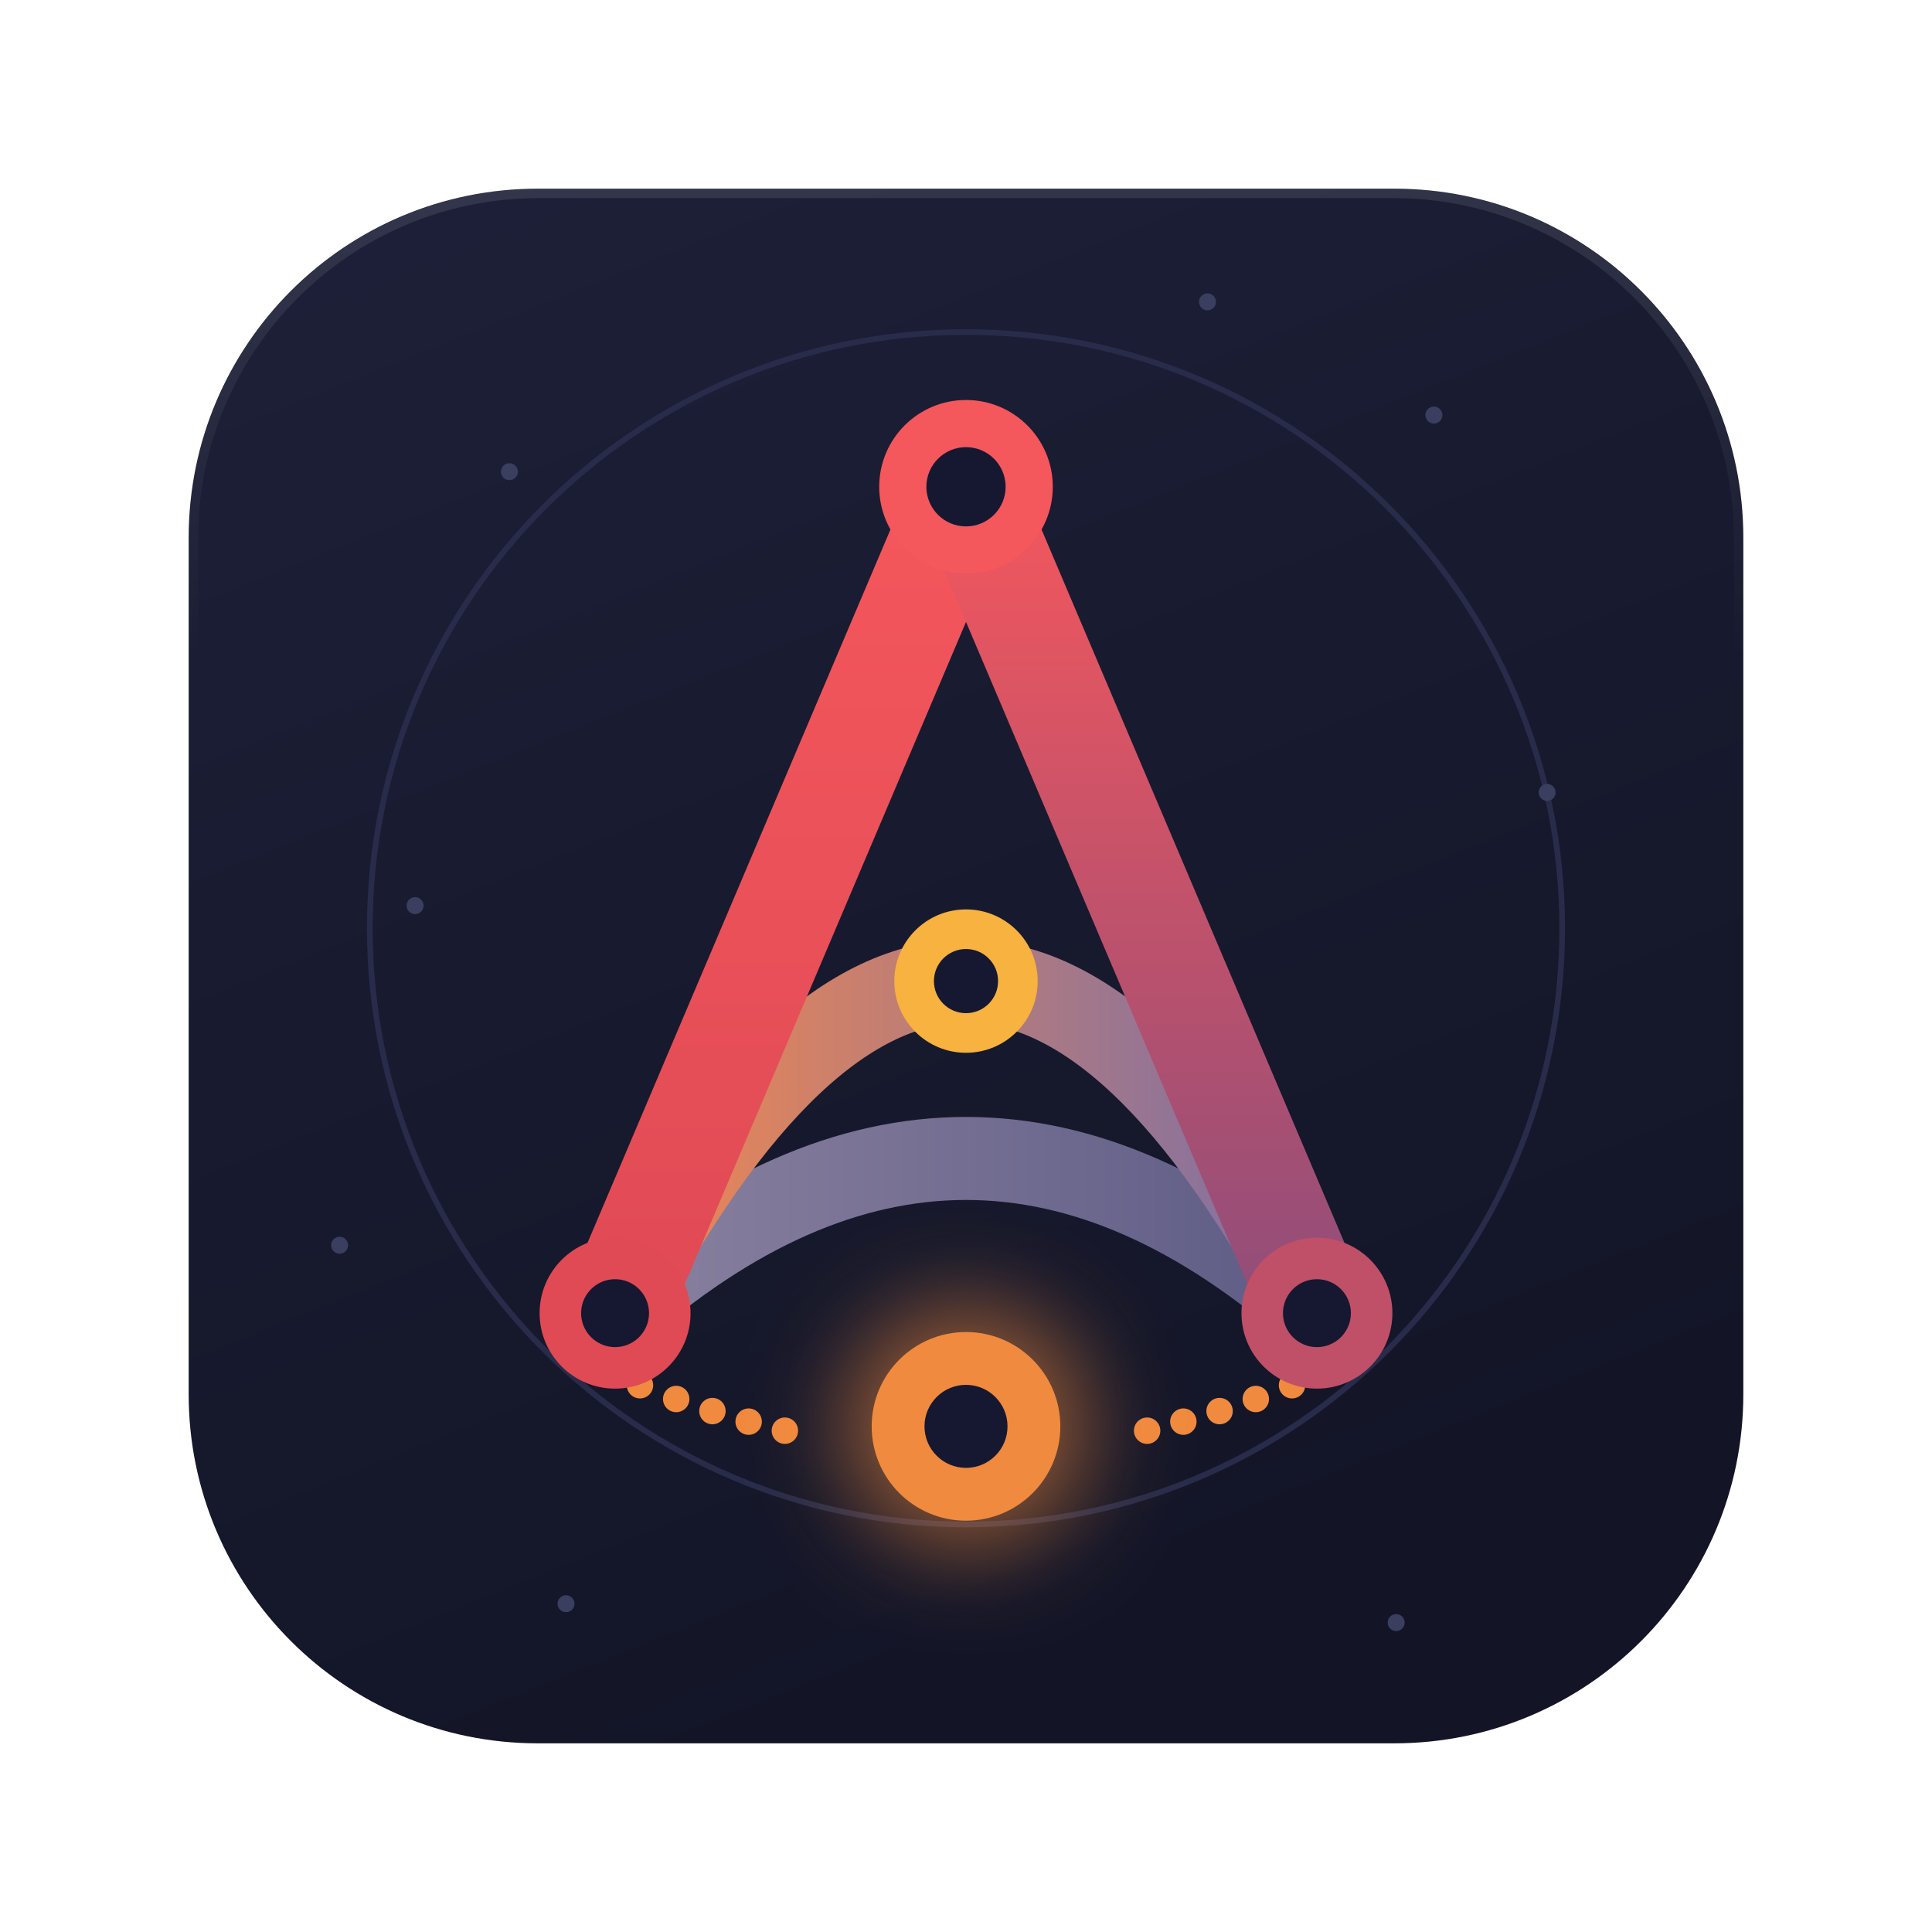
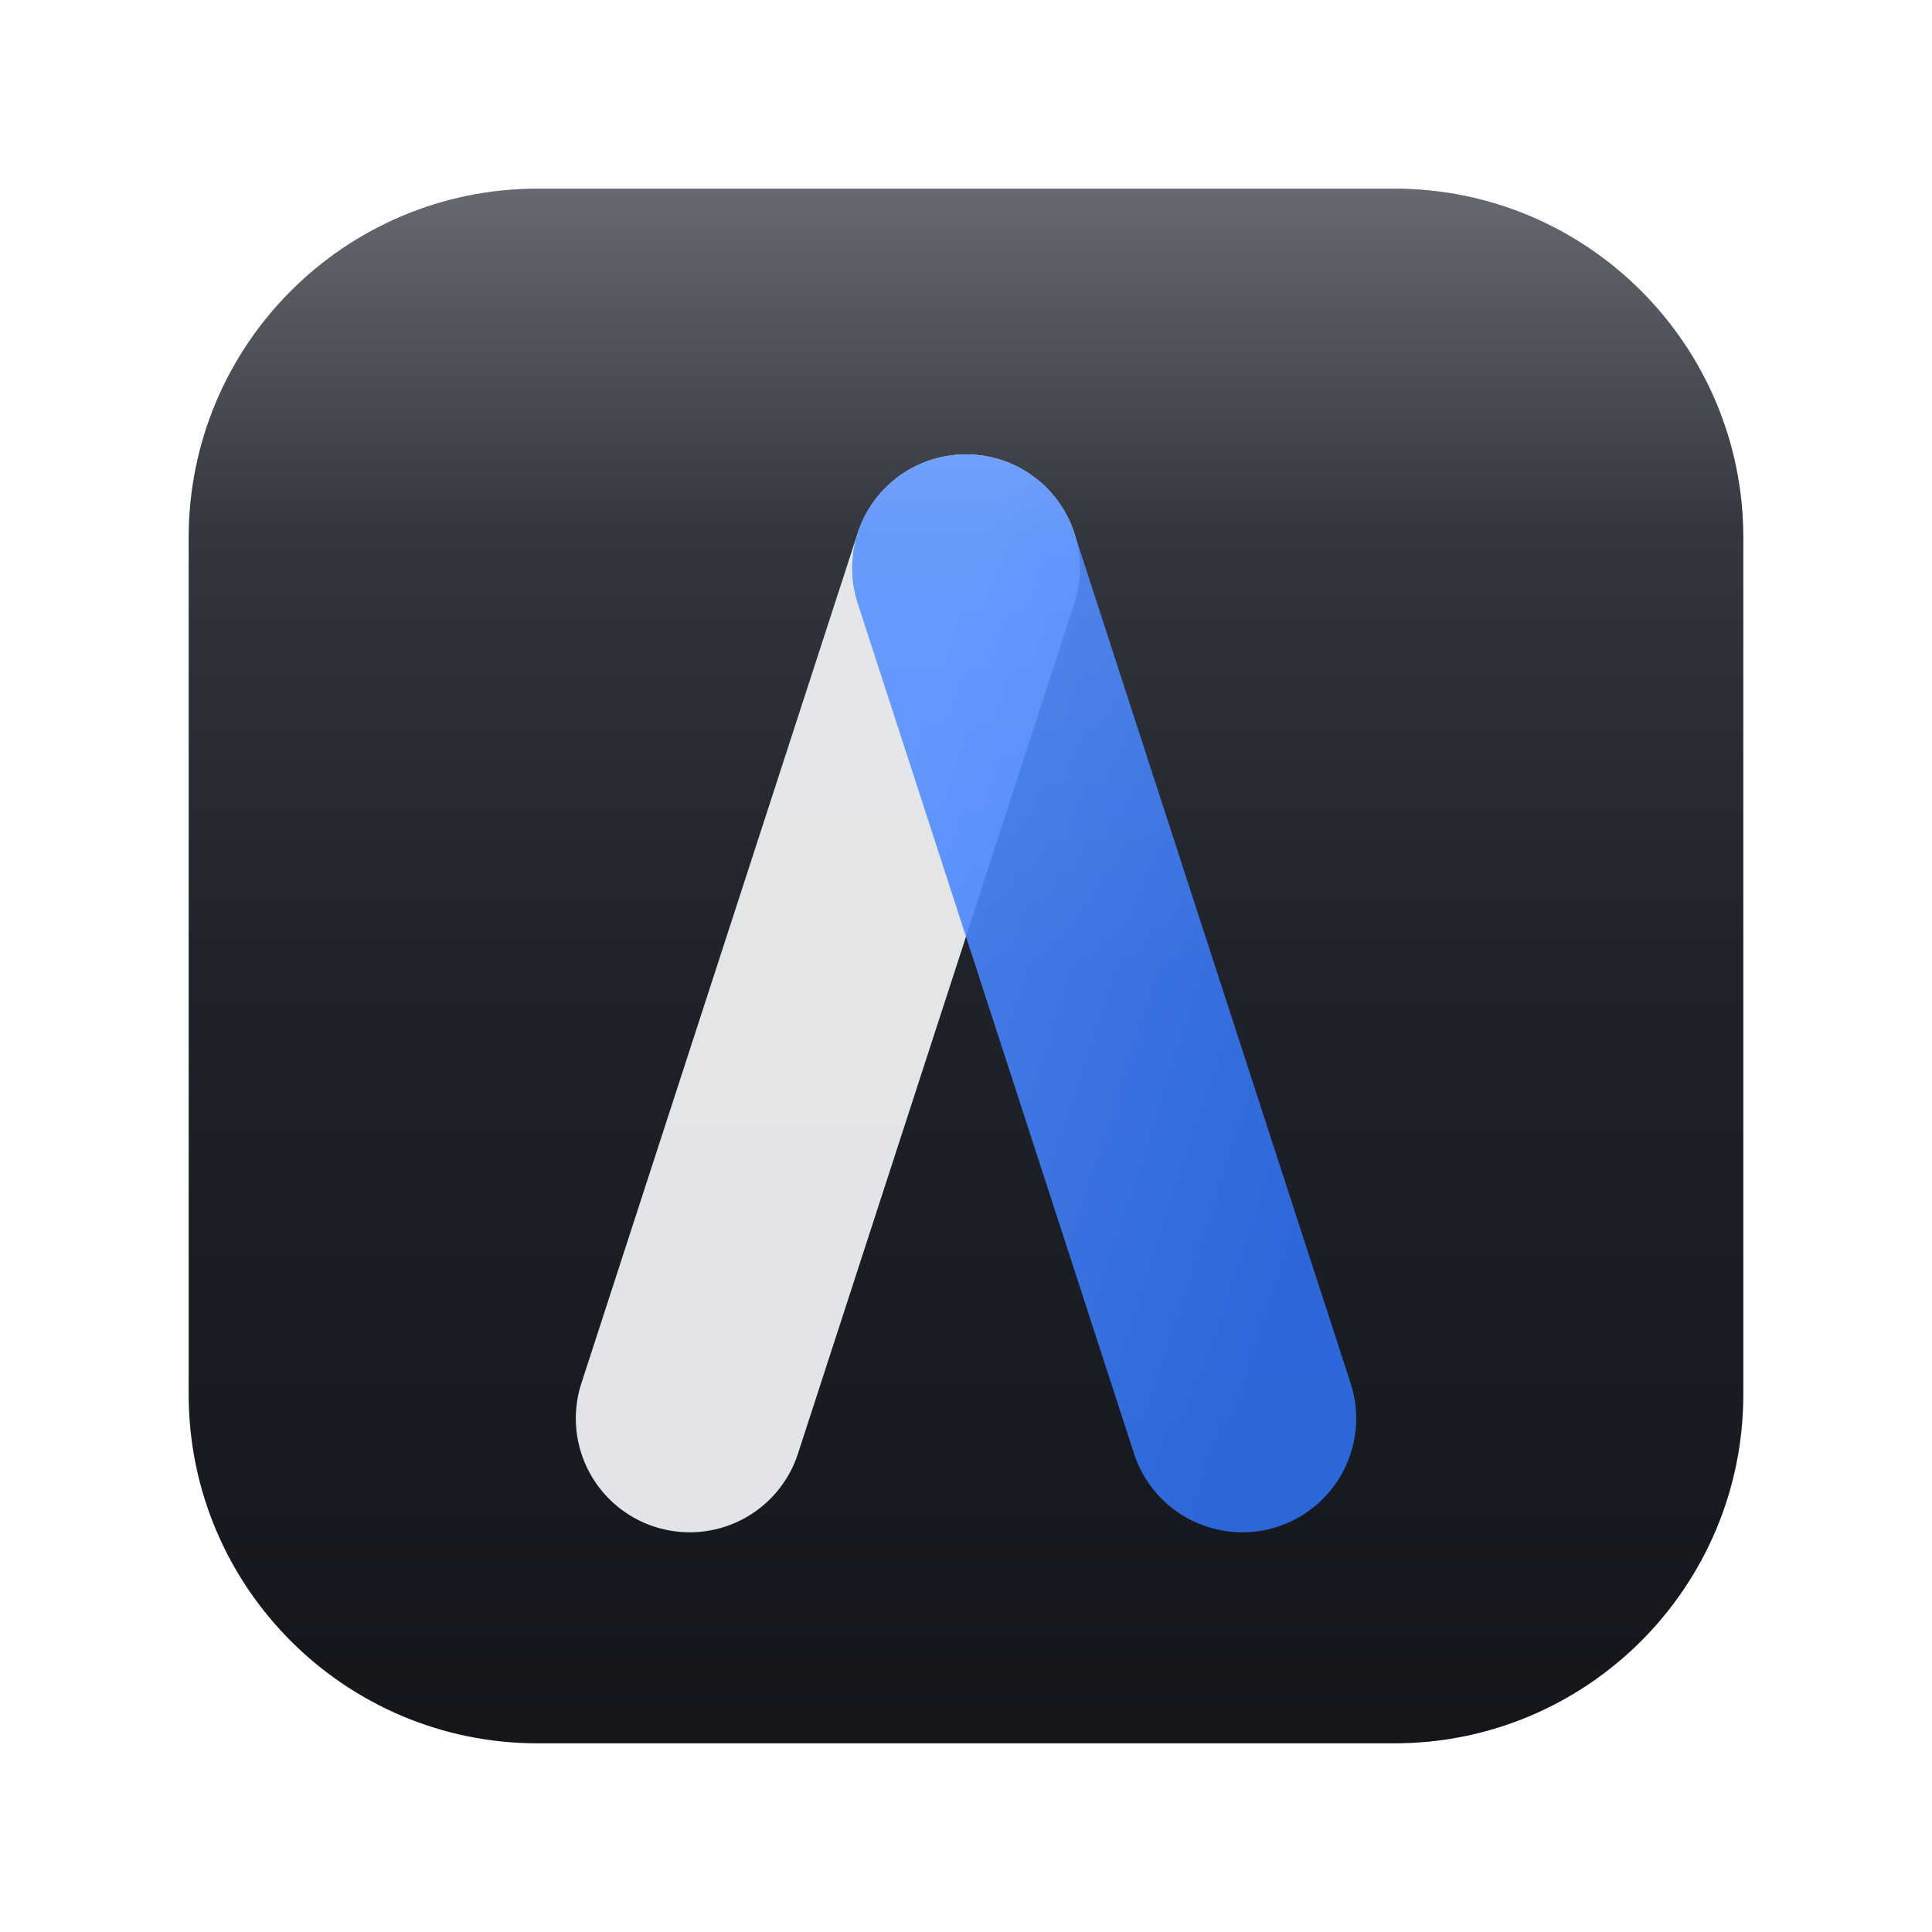
<svg xmlns="http://www.w3.org/2000/svg" width="1024" height="1024" viewBox="0 0 1024 1024">
  <defs>
    <clipPath id="sq">
      <rect x="100" y="100" width="824" height="824" rx="185" />
    </clipPath>
-     <linearGradient id="bg" x1="0" y1="0" x2="0.4" y2="1">
-       <stop offset="0" stop-color="#1d2038" />
-       <stop offset="1" stop-color="#131527" />
+     <linearGradient id="bg" x1="0" y1="0" x2="0" y2="1">
+       <stop offset="0" stop-color="#2a2e38" />
+       <stop offset="1" stop-color="#14161c" />
    </linearGradient>
-     <linearGradient id="legL" x1="0" y1="0" x2="0" y2="1">
-       <stop offset="0" stop-color="#f4575c" />
-       <stop offset="1" stop-color="#e04a55" />
+     <linearGradient id="accent" x1="0" y1="0" x2="1" y2="1">
+       <stop offset="0" stop-color="#4f8bff" />
+       <stop offset="1" stop-color="#2f6fed" />
    </linearGradient>
-     <linearGradient id="legR" x1="0" y1="0" x2="0" y2="1">
-       <stop offset="0" stop-color="#f4575c" />
-       <stop offset="1" stop-color="#8f4d7a" />
+     <linearGradient id="sheen" x1="0" y1="0" x2="0" y2="1">
+       <stop offset="0" stop-color="#ffffff" stop-opacity="0.28" />
+       <stop offset="0.45" stop-color="#ffffff" stop-opacity="0.06" />
+       <stop offset="1" stop-color="#ffffff" stop-opacity="0" />
    </linearGradient>
-     <linearGradient id="arc1" x1="0" y1="0" x2="1" y2="0">
-       <stop offset="0" stop-color="#f2884f" />
-       <stop offset="1" stop-color="#7a6fa8" />
-     </linearGradient>
-     <linearGradient id="arc2" x1="0" y1="0" x2="1" y2="0">
-       <stop offset="0" stop-color="#8a819f" />
-       <stop offset="1" stop-color="#5d5b85" />
-     </linearGradient>
-     <linearGradient id="strut" x1="0" y1="0" x2="0" y2="1">
-       <stop offset="0" stop-color="#f7b23f" />
-       <stop offset="1" stop-color="#f08a3e" />
-     </linearGradient>
-     <linearGradient id="rim" x1="0" y1="0" x2="0" y2="1">
-       <stop offset="0" stop-color="#ffffff" stop-opacity="0.1" />
-       <stop offset="0.3" stop-color="#ffffff" stop-opacity="0" />
-     </linearGradient>
-     <filter id="glow" x="-80%" y="-80%" width="260%" height="260%">
-       <feGaussianBlur stdDeviation="24" />
-     </filter>
  </defs>
  <g clip-path="url(#sq)">
    <rect x="100" y="100" width="824" height="824" fill="url(#bg)" />
-     <circle cx="512" cy="492" r="316" fill="none" stroke="#282c4a" stroke-width="3" />
-     <circle cx="270" cy="250" r="4.5" fill="#3a3f60" />
-     <circle cx="760" cy="220" r="4.5" fill="#3a3f60" />
-     <circle cx="820" cy="420" r="4.5" fill="#3a3f60" />
-     <circle cx="220" cy="480" r="4.5" fill="#3a3f60" />
-     <circle cx="300" cy="850" r="4.5" fill="#3a3f60" />
-     <circle cx="740" cy="860" r="4.5" fill="#3a3f60" />
-     <circle cx="640" cy="160" r="4.5" fill="#3a3f60" />
-     <circle cx="180" cy="660" r="4.5" fill="#3a3f60" />
-     <path d="M326,696 Q512,532 698,696" fill="none" stroke="url(#arc2)" stroke-width="44" stroke-linecap="round" />
-     <path d="M326,696 Q512,344 698,696" fill="none" stroke="url(#arc1)" stroke-width="44" stroke-linecap="round" />
-     <path d="M512,258 L326,696" fill="none" stroke="url(#legL)" stroke-width="56" stroke-linecap="round" />
-     <path d="M512,258 L698,696" fill="none" stroke="url(#legR)" stroke-width="56" stroke-linecap="round" />
-     <circle cx="320.0" cy="726.0" r="7" fill="#f08a3e" />
-     <circle cx="339.2" cy="734.2" r="7" fill="#f08a3e" />
-     <circle cx="358.4" cy="741.5" r="7" fill="#f08a3e" />
-     <circle cx="377.6" cy="747.9" r="7" fill="#f08a3e" />
-     <circle cx="396.8" cy="753.5" r="7" fill="#f08a3e" />
-     <circle cx="416.0" cy="758.3" r="7" fill="#f08a3e" />
-     <circle cx="608.0" cy="758.3" r="7" fill="#f08a3e" />
-     <circle cx="627.2" cy="753.5" r="7" fill="#f08a3e" />
-     <circle cx="646.4" cy="747.9" r="7" fill="#f08a3e" />
-     <circle cx="665.6" cy="741.5" r="7" fill="#f08a3e" />
-     <circle cx="684.8" cy="734.2" r="7" fill="#f08a3e" />
-     <circle cx="704.0" cy="726.0" r="7" fill="#f08a3e" />
-     <line x1="512" y1="520" x2="512" y2="756" stroke="url(#strut)" stroke-width="32" />
-     <circle cx="512" cy="756" r="66" fill="#f08a3e" opacity="0.55" filter="url(#glow)" />
-     <circle cx="512" cy="258" r="46" fill="#f4575c" />
-     <circle cx="512" cy="258" r="21" fill="#151830" />
-     <circle cx="326" cy="696" r="40" fill="#e04a55" />
-     <circle cx="326" cy="696" r="18" fill="#151830" />
-     <circle cx="698" cy="696" r="40" fill="#c04f68" />
-     <circle cx="698" cy="696" r="18" fill="#151830" />
-     <circle cx="512" cy="520" r="38" fill="#f7b23f" />
-     <circle cx="512" cy="520" r="17" fill="#151830" />
-     <circle cx="512" cy="756" r="50" fill="#f08a3e" />
-     <circle cx="512" cy="756" r="22" fill="#151830" />
-     <rect x="102.5" y="102.5" width="819" height="819" rx="183" fill="none" stroke="url(#rim)" stroke-width="5" />
+     <g transform="translate(100 100) scale(0.8046875)" fill="none" stroke-linecap="round" stroke-width="150">
+       <path d="M 330 810 L 512 250" stroke="#f4f5f7" stroke-opacity="0.92" />
+       <path d="M 694 810 L 512 250" stroke="url(#accent)" stroke-opacity="0.9" />
+     </g>
+     <rect x="100" y="100" width="824" height="412" fill="url(#sheen)" />
  </g>
</svg>
